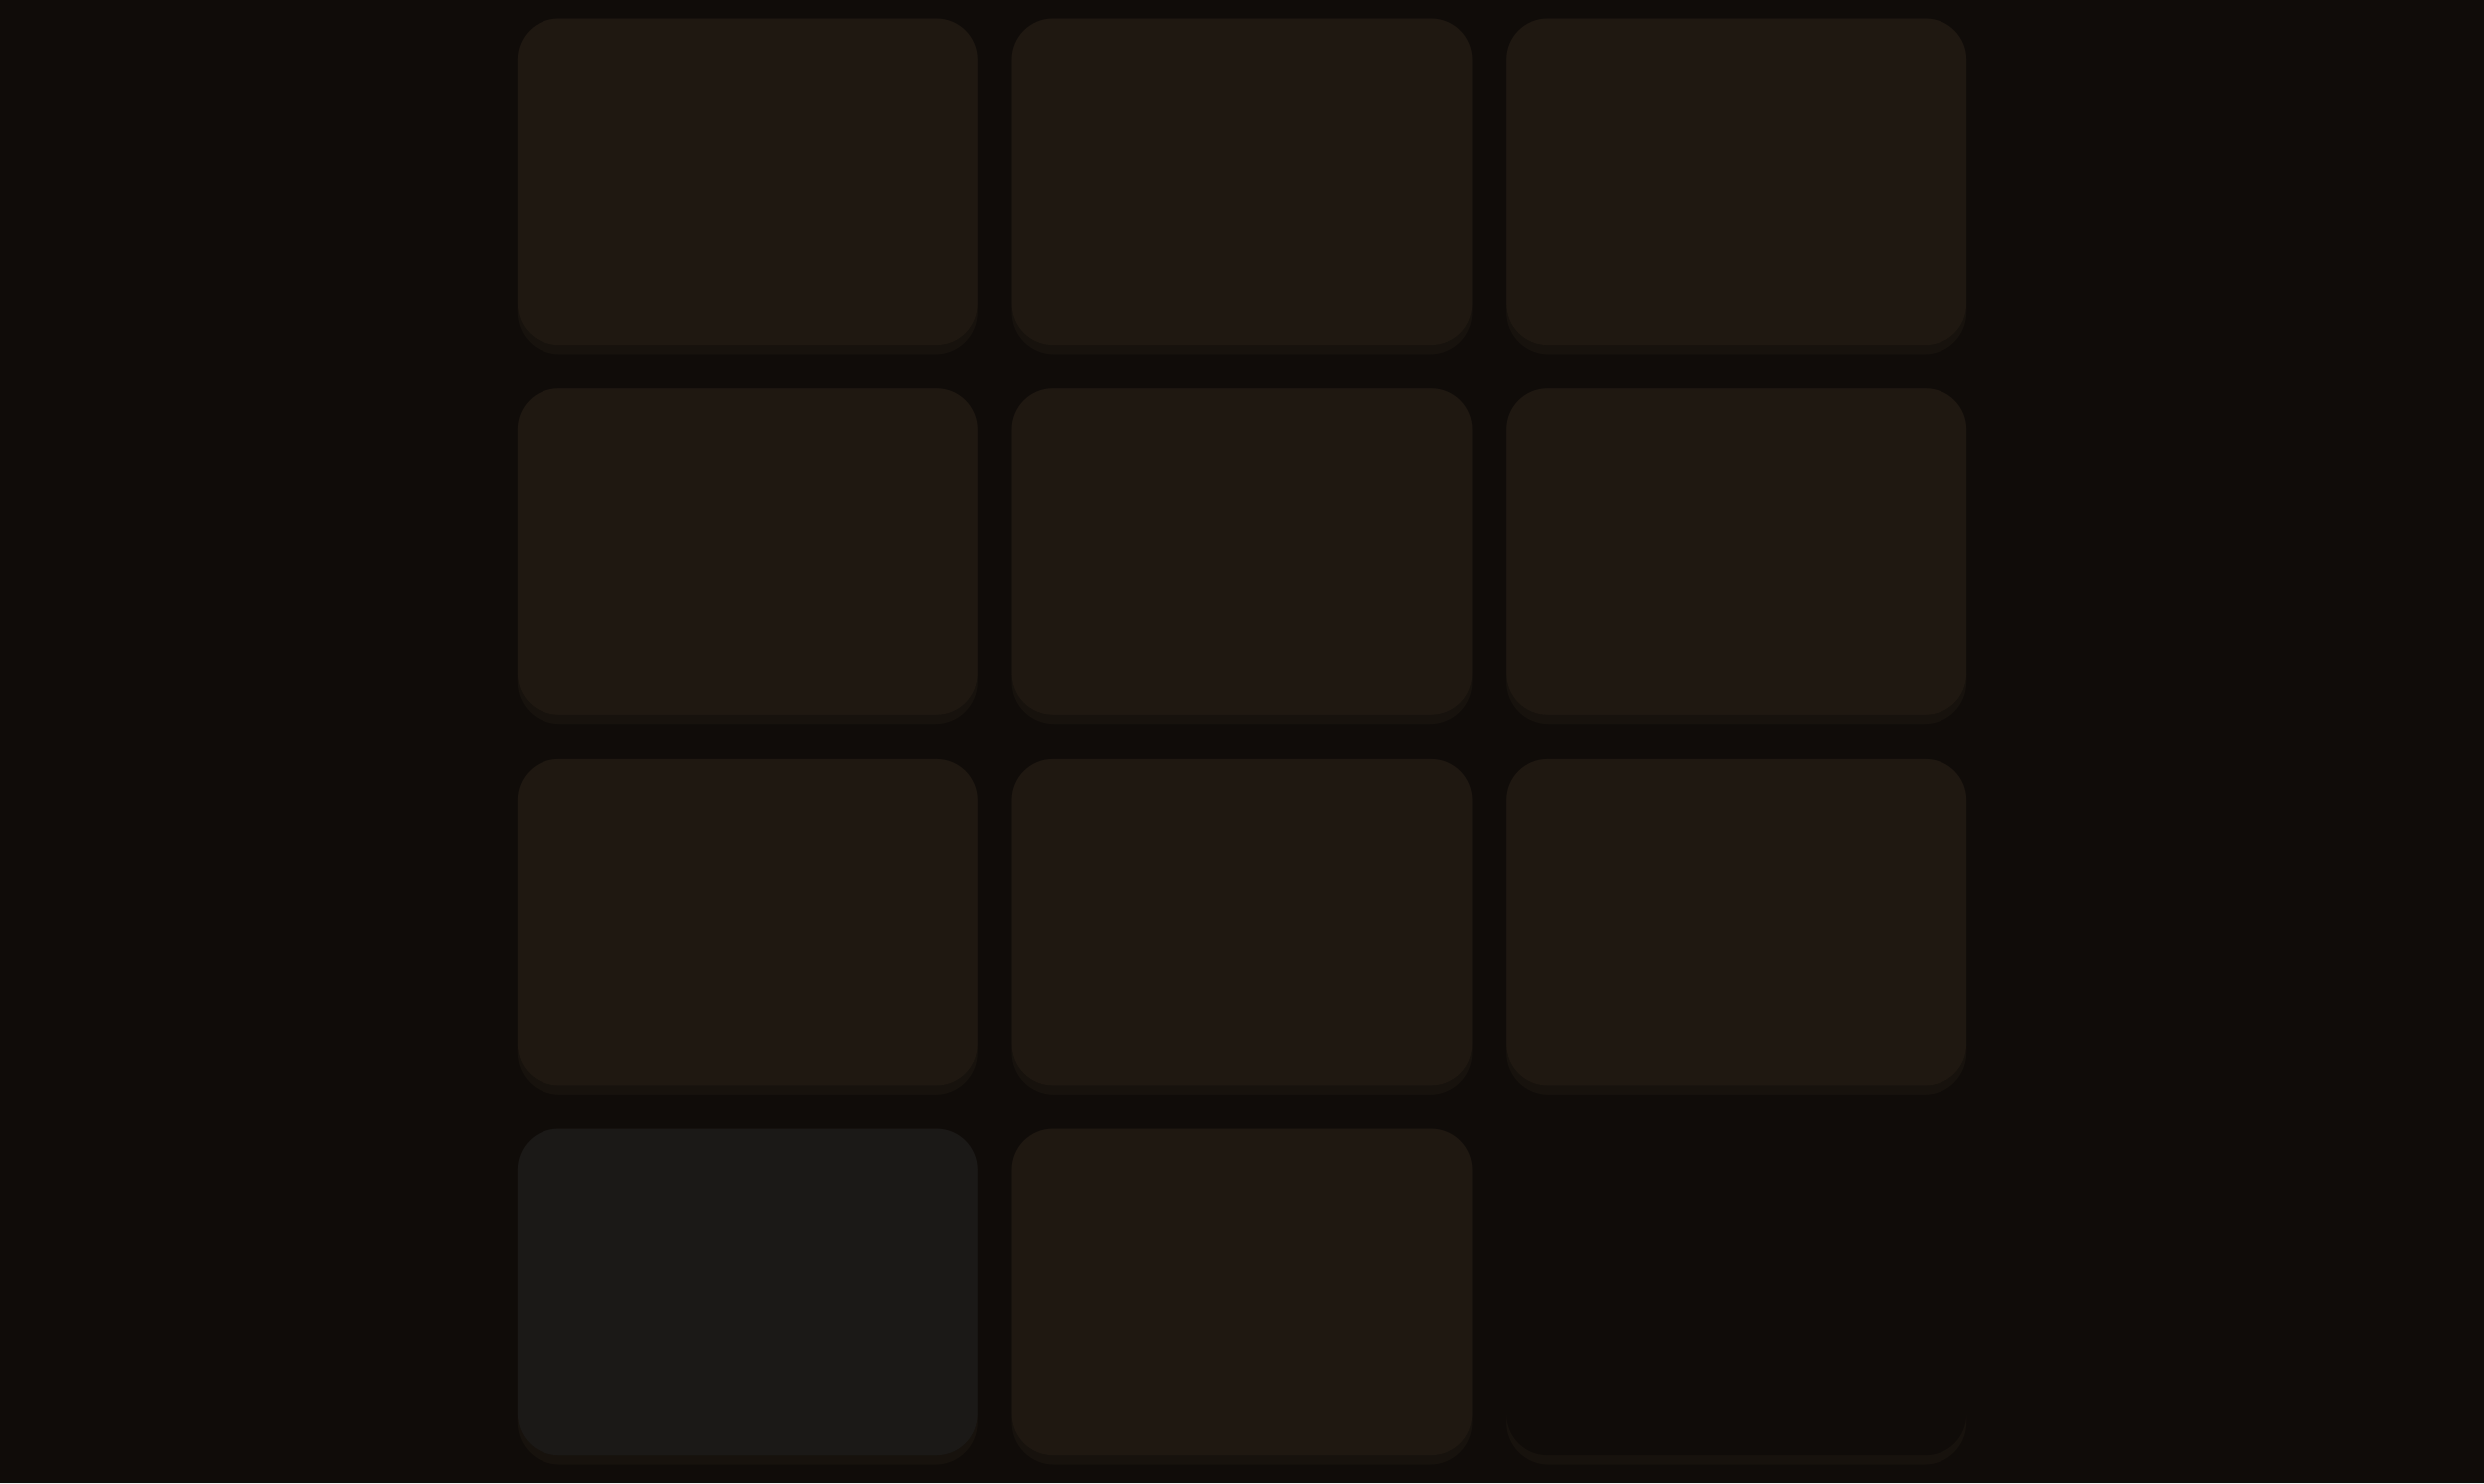
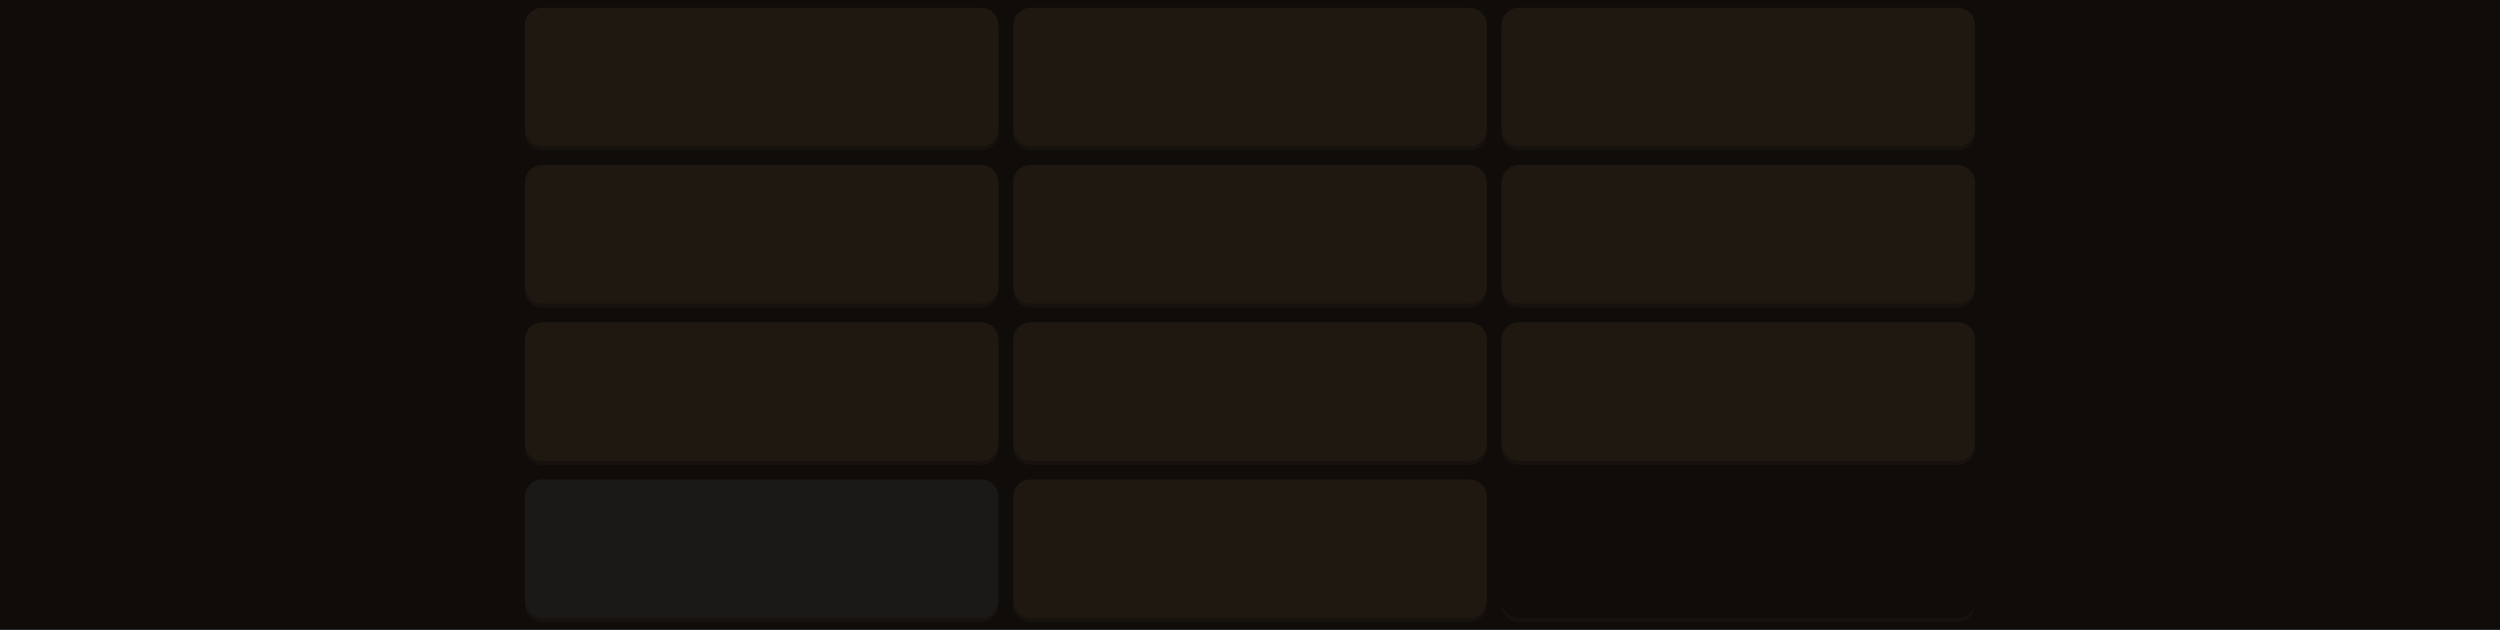
- <svg xmlns="http://www.w3.org/2000/svg" viewBox="0 0 1080 645" version="1.1" id="svg23">
+ <svg xmlns="http://www.w3.org/2000/svg" viewBox="0 0 2560 645" version="1.1" id="svg23">
  <defs id="defs23" />
-   <rect fill="#202124" fill-opacity="1" stroke-linecap="round" stroke-width="15.391" width="1080.0" height="645.0" x="-3.2000000032894604e-05" y="4.500000000007276e-05" ry="0" id="rect1" style="fill:#100c09;fill-opacity:1" />
-   <rect fill="#242528" fill-opacity="1" stroke-linecap="round" stroke-width="16.203" width="200.0" height="142.0" x="225" y="491" ry="17.819" id="rect2" style="fill:#1b1917;fill-opacity:1" />
-   <rect fill="#2A2B2E" fill-opacity="1" stroke-linecap="round" stroke-width="16.203" width="200.0" height="142.0" x="440" y="330" ry="17.819" id="rect3" style="fill:#1f1811;fill-opacity:1" />
-   <rect fill="#2A2B2E" fill-opacity="1" stroke-linecap="round" stroke-width="16.203" width="200.0" height="142.0" x="655" y="330" ry="17.819" id="rect4" style="fill:#1f1811;fill-opacity:1" />
-   <rect fill="#2A2B2E" fill-opacity="1" stroke-linecap="round" stroke-width="16.203" width="200.0" height="142.0" x="225" y="330" ry="17.819" id="rect5" style="fill:#1f1811;fill-opacity:1" />
-   <rect fill="#2A2B2E" fill-opacity="1" stroke-linecap="round" stroke-width="16.203" width="200.0" height="142.0" x="440" y="169" ry="17.819" id="rect6" style="fill:#1f1811;fill-opacity:1" />
-   <rect fill="#2A2B2E" fill-opacity="1" stroke-linecap="round" stroke-width="16.203" width="200.0" height="142.0" x="655" y="169" ry="17.819" id="rect7" style="fill:#1f1811;fill-opacity:1" />
-   <rect fill="#2A2B2E" fill-opacity="1" stroke-linecap="round" stroke-width="16.203" width="200.0" height="142.0" x="225" y="169" ry="17.819" id="rect8" style="fill:#1f1811;fill-opacity:1" />
-   <rect fill="#2A2B2E" fill-opacity="1" stroke-linecap="round" stroke-width="16.203" width="200.0" height="142.0" x="440" y="491" ry="17.819" id="rect9" style="fill:#1f1811;fill-opacity:1" />
-   <rect fill="#2A2B2E" fill-opacity="1" stroke-linecap="round" stroke-width="16.203" width="200.0" height="142.0" x="655" y="8" ry="17.819" id="rect10" style="fill:#1f1811;fill-opacity:1" />
-   <rect fill="#2A2B2E" fill-opacity="1" stroke-linecap="round" stroke-width="16.203" width="200.0" height="142.0" x="440" y="8" ry="17.819" id="rect11" style="fill:#1f1811;fill-opacity:1" />
-   <rect fill="#2A2B2E" fill-opacity="1" stroke-linecap="round" stroke-width="16.203" width="200.0" height="142.0" x="225" y="8" ry="17.819" id="rect12" style="fill:#1f1811;fill-opacity:1" />
-   <path fill="#1E1F22" fill-opacity="1" stroke-linecap="round" stroke-width="16.43" d="M 440 454.18 L 440 457.678 C 440 467.828 448.172 476 458.322 476 L 621.678 476 C 631.828 476 640 467.828 640 457.678 L 640 454.18 C 640 464.052 632.052 472 622.18 472 L 457.82 472 C 447.948 472 440 464.052 440 454.18 Z" id="path12" style="fill:#1f1811;fill-opacity:0.545" />
-   <path fill="#1E1F22" fill-opacity="1" stroke-linecap="round" stroke-width="16.43" d="M 655 293.18 L 655 296.678 C 655 306.828 663.172 315 673.322 315 L 836.678 315 C 846.828 315 855 306.828 855 296.678 L 855 293.18 C 855 303.052 847.052 311 837.18 311 L 672.82 311 C 662.948 311 655 303.052 655 293.18 Z" id="path13" style="fill:#1f1811;fill-opacity:0.545" />
-   <path fill="#1E1F22" fill-opacity="1" stroke-linecap="round" stroke-width="16.43" d="M 225 454.18 L 225 457.678 C 225 467.828 233.172 476 243.322 476 L 406.678 476 C 416.828 476 425 467.828 425 457.678 L 425 454.18 C 425 464.052 417.052 472 407.18 472 L 242.82 472 C 232.948 472 225 464.052 225 454.18 Z" id="path14" style="fill:#1f1811;fill-opacity:0.545" />
-   <path fill="#1E1F22" fill-opacity="1" stroke-linecap="round" stroke-width="16.43" d="M 440 293.18 L 440 296.678 C 440 306.828 448.172 315 458.322 315 L 621.678 315 C 631.828 315 640 306.828 640 296.678 L 640 293.18 C 640 303.052 632.052 311 622.18 311 L 457.82 311 C 447.948 311 440 303.052 440 293.18 Z" id="path15" style="fill:#1f1811;fill-opacity:0.545" />
-   <path fill="#1E1F22" fill-opacity="1" stroke-linecap="round" stroke-width="16.43" d="M 225 293.18 L 225 296.678 C 225 306.828 233.172 315 243.322 315 L 406.678 315 C 416.828 315 425 306.828 425 296.678 L 425 293.18 C 425 303.052 417.052 311 407.18 311 L 242.82 311 C 232.948 311 225 303.052 225 293.18 Z" id="path16" style="fill:#1f1811;fill-opacity:0.545" />
-   <path fill="#1E1F22" fill-opacity="1" stroke-linecap="round" stroke-width="16.43" d="M 655 132.18 L 655 135.678 C 655 145.828 663.172 154 673.322 154 L 836.678 154 C 846.828 154 855 145.828 855 135.678 L 855 132.18 C 855 142.052 847.052 150 837.18 150 L 672.82 150 C 662.948 150 655 142.052 655 132.18 Z" id="path17" style="fill:#1f1811;fill-opacity:0.545" />
-   <path fill="#1E1F22" fill-opacity="1" stroke-linecap="round" stroke-width="16.43" d="M 440 132.18 L 440 135.678 C 440 145.828 448.172 154 458.322 154 L 621.678 154 C 631.828 154 640 145.828 640 135.678 L 640 132.18 C 640 142.052 632.052 150 622.18 150 L 457.82 150 C 447.948 150 440 142.052 440 132.18 Z" id="path18" style="fill:#1f1811;fill-opacity:0.545" />
-   <path fill="#1E1F22" fill-opacity="1" stroke-linecap="round" stroke-width="16.43" d="M 225 615.18 L 225 618.678 C 225 628.828 233.172 637 243.322 637 L 406.678 637 C 416.828 637 425 628.828 425 618.678 L 425 615.18 C 425 625.052 417.052 633 407.18 633 L 242.82 633 C 232.948 633 225 625.052 225 615.18 Z" id="path19" style="fill:#1f1811;fill-opacity:0.545" />
-   <path fill="#1E1F22" fill-opacity="1" stroke-linecap="round" stroke-width="16.43" d="M 440 615.18 L 440 618.678 C 440 628.828 448.172 637 458.322 637 L 621.678 637 C 631.828 637 640 628.828 640 618.678 L 640 615.18 C 640 625.052 632.052 633 622.18 633 L 457.82 633 C 447.948 633 440 625.052 440 615.18 Z" id="path20" style="fill:#1f1811;fill-opacity:0.545" />
-   <path fill="#1E1F22" fill-opacity="1" stroke-linecap="round" stroke-width="16.43" d="M 655 615.18 L 655 618.678 C 655 628.828 663.172 637 673.322 637 L 836.678 637 C 846.828 637 855 628.828 855 618.678 L 855 615.18 C 855 625.052 847.052 633 837.18 633 L 672.82 633 C 662.948 633 655 625.052 655 615.18 Z" id="path21" style="fill:#1f1811;fill-opacity:0.545" />
-   <path fill="#1E1F22" fill-opacity="1" stroke-linecap="round" stroke-width="16.43" d="M 225 132.18 L 225 135.678 C 225 145.828 233.172 154 243.322 154 L 406.678 154 C 416.828 154 425 145.828 425 135.678 L 425 132.18 C 425 142.052 417.052 150 407.18 150 L 242.82 150 C 232.948 150 225 142.052 225 132.18 Z" id="path22" style="fill:#1f1811;fill-opacity:0.545" />
-   <path fill="#1E1F22" fill-opacity="1" stroke-linecap="round" stroke-width="16.43" d="M 655 454.18 L 655 457.678 C 655 467.828 663.172 476 673.322 476 L 836.678 476 C 846.828 476 855 467.828 855 457.678 L 855 454.18 C 855 464.052 847.052 472 837.18 472 L 672.82 472 C 662.948 472 655 464.052 655 454.18 Z" id="path23" style="fill:#1f1811;fill-opacity:0.545" />
+   <rect fill="#202124" fill-opacity="1" stroke-linecap="round" stroke-width="15.391" width="2560" height="645.0" x="-3.2000000032894604e-05" y="4.500000000007276e-05" ry="0" id="rect1" style="fill:#100c09;fill-opacity:1" />
+   <rect fill="#242528" fill-opacity="1" stroke-linecap="round" stroke-width="16.203" width="485" height="142.0" x="537.5" y="491" ry="17.819" id="rect2" style="fill:#1b1917;fill-opacity:1" />
+   <rect fill="#2A2B2E" fill-opacity="1" stroke-linecap="round" stroke-width="16.203" width="485" height="142.0" x="1037.5" y="330" ry="17.819" id="rect3" style="fill:#1f1811;fill-opacity:1" />
+   <rect fill="#2A2B2E" fill-opacity="1" stroke-linecap="round" stroke-width="16.203" width="485" height="142.0" x="1537.5" y="330" ry="17.819" id="rect4" style="fill:#1f1811;fill-opacity:1" />
+   <rect fill="#2A2B2E" fill-opacity="1" stroke-linecap="round" stroke-width="16.203" width="485" height="142.0" x="537.5" y="330" ry="17.819" id="rect5" style="fill:#1f1811;fill-opacity:1" />
+   <rect fill="#2A2B2E" fill-opacity="1" stroke-linecap="round" stroke-width="16.203" width="485" height="142.0" x="1037.5" y="169" ry="17.819" id="rect6" style="fill:#1f1811;fill-opacity:1" />
+   <rect fill="#2A2B2E" fill-opacity="1" stroke-linecap="round" stroke-width="16.203" width="485" height="142.0" x="1537.5" y="169" ry="17.819" id="rect7" style="fill:#1f1811;fill-opacity:1" />
+   <rect fill="#2A2B2E" fill-opacity="1" stroke-linecap="round" stroke-width="16.203" width="485" height="142.0" x="537.5" y="169" ry="17.819" id="rect8" style="fill:#1f1811;fill-opacity:1" />
+   <rect fill="#2A2B2E" fill-opacity="1" stroke-linecap="round" stroke-width="16.203" width="485" height="142.0" x="1037.5" y="491" ry="17.819" id="rect9" style="fill:#1f1811;fill-opacity:1" />
+   <rect fill="#2A2B2E" fill-opacity="1" stroke-linecap="round" stroke-width="16.203" width="485" height="142.0" x="1537.5" y="8" ry="17.819" id="rect10" style="fill:#1f1811;fill-opacity:1" />
+   <rect fill="#2A2B2E" fill-opacity="1" stroke-linecap="round" stroke-width="16.203" width="485" height="142.0" x="1037.5" y="8" ry="17.819" id="rect11" style="fill:#1f1811;fill-opacity:1" />
+   <rect fill="#2A2B2E" fill-opacity="1" stroke-linecap="round" stroke-width="16.203" width="485" height="142.0" x="537.5" y="8" ry="17.819" id="rect12" style="fill:#1f1811;fill-opacity:1" />
+   <path fill="#1E1F22" fill-opacity="1" stroke-linecap="round" stroke-width="16.43" d="M 1037.5 454.18 L 1037.5 457.678 C 1037.5 467.828 1045.672 476 1055.822 476 L 1504.178 476 C 1514.328 476 1522.5 467.828 1522.5 457.678 L 1522.5 454.18 C 1522.5 464.052 1514.552 472 1504.68 472 L 1055.32 472 C 1045.448 472 1037.5 464.052 1037.5 454.18 Z" id="path12" style="fill:#1f1811;fill-opacity:0.545" />
+   <path fill="#1E1F22" fill-opacity="1" stroke-linecap="round" stroke-width="16.43" d="M 1537.5 293.18 L 1537.5 296.678 C 1537.5 306.828 1545.672 315 1555.822 315 L 2004.178 315 C 2014.328 315 2022.5 306.828 2022.5 296.678 L 2022.5 293.18 C 2022.5 303.052 2014.552 311 2004.68 311 L 1555.32 311 C 1545.448 311 1537.5 303.052 1537.5 293.18 Z" id="path13" style="fill:#1f1811;fill-opacity:0.545" />
+   <path fill="#1E1F22" fill-opacity="1" stroke-linecap="round" stroke-width="16.43" d="M 537.5 454.18 L 537.5 457.678 C 537.5 467.828 545.672 476 555.822 476 L 1004.178 476 C 1014.328 476 1022.5 467.828 1022.5 457.678 L 1022.5 454.18 C 1022.5 464.052 1014.552 472 1004.68 472 L 555.32 472 C 545.448 472 537.5 464.052 537.5 454.18 Z" id="path14" style="fill:#1f1811;fill-opacity:0.545" />
+   <path fill="#1E1F22" fill-opacity="1" stroke-linecap="round" stroke-width="16.43" d="M 1037.5 293.18 L 1037.5 296.678 C 1037.5 306.828 1045.672 315 1055.822 315 L 1504.178 315 C 1514.328 315 1522.5 306.828 1522.5 296.678 L 1522.5 293.18 C 1522.5 303.052 1514.552 311 1504.68 311 L 1055.32 311 C 1045.448 311 1037.5 303.052 1037.5 293.18 Z" id="path15" style="fill:#1f1811;fill-opacity:0.545" />
+   <path fill="#1E1F22" fill-opacity="1" stroke-linecap="round" stroke-width="16.43" d="M 537.5 293.18 L 537.5 296.678 C 537.5 306.828 545.672 315 555.822 315 L 1004.178 315 C 1014.328 315 1022.5 306.828 1022.5 296.678 L 1022.5 293.18 C 1022.5 303.052 1014.552 311 1004.68 311 L 555.32 311 C 545.448 311 537.5 303.052 537.5 293.18 Z" id="path16" style="fill:#1f1811;fill-opacity:0.545" />
+   <path fill="#1E1F22" fill-opacity="1" stroke-linecap="round" stroke-width="16.43" d="M 1537.5 132.18 L 1537.5 135.678 C 1537.5 145.828 1545.672 154 1555.822 154 L 2004.178 154 C 2014.328 154 2022.5 145.828 2022.5 135.678 L 2022.5 132.18 C 2022.5 142.052 2014.552 150 2004.68 150 L 1555.32 150 C 1545.448 150 1537.5 142.052 1537.5 132.18 Z" id="path17" style="fill:#1f1811;fill-opacity:0.545" />
+   <path fill="#1E1F22" fill-opacity="1" stroke-linecap="round" stroke-width="16.43" d="M 1037.5 132.18 L 1037.5 135.678 C 1037.5 145.828 1045.672 154 1055.822 154 L 1504.178 154 C 1514.328 154 1522.5 145.828 1522.5 135.678 L 1522.5 132.18 C 1522.5 142.052 1514.552 150 1504.68 150 L 1055.32 150 C 1045.448 150 1037.5 142.052 1037.5 132.18 Z" id="path18" style="fill:#1f1811;fill-opacity:0.545" />
+   <path fill="#1E1F22" fill-opacity="1" stroke-linecap="round" stroke-width="16.43" d="M 537.5 615.18 L 537.5 618.678 C 537.5 628.828 545.672 637 555.822 637 L 1004.178 637 C 1014.328 637 1022.5 628.828 1022.5 618.678 L 1022.5 615.18 C 1022.5 625.052 1014.552 633 1004.68 633 L 555.32 633 C 545.448 633 537.5 625.052 537.5 615.18 Z" id="path19" style="fill:#1f1811;fill-opacity:0.545" />
+   <path fill="#1E1F22" fill-opacity="1" stroke-linecap="round" stroke-width="16.43" d="M 1037.5 615.18 L 1037.5 618.678 C 1037.5 628.828 1045.672 637 1055.822 637 L 1504.178 637 C 1514.328 637 1522.5 628.828 1522.5 618.678 L 1522.5 615.18 C 1522.5 625.052 1514.552 633 1504.68 633 L 1055.32 633 C 1045.448 633 1037.5 625.052 1037.5 615.18 Z" id="path20" style="fill:#1f1811;fill-opacity:0.545" />
+   <path fill="#1E1F22" fill-opacity="1" stroke-linecap="round" stroke-width="16.43" d="M 1537.5 615.18 L 1537.5 618.678 C 1537.5 628.828 1545.672 637 1555.822 637 L 2004.178 637 C 2014.328 637 2022.5 628.828 2022.5 618.678 L 2022.5 615.18 C 2022.5 625.052 2014.552 633 2004.68 633 L 1555.32 633 C 1545.448 633 1537.5 625.052 1537.5 615.18 Z" id="path21" style="fill:#1f1811;fill-opacity:0.545" />
+   <path fill="#1E1F22" fill-opacity="1" stroke-linecap="round" stroke-width="16.43" d="M 537.5 132.18 L 537.5 135.678 C 537.5 145.828 545.672 154 555.822 154 L 1004.178 154 C 1014.328 154 1022.5 145.828 1022.5 135.678 L 1022.5 132.18 C 1022.5 142.052 1014.552 150 1004.68 150 L 555.32 150 C 545.448 150 537.5 142.052 537.5 132.18 Z" id="path22" style="fill:#1f1811;fill-opacity:0.545" />
+   <path fill="#1E1F22" fill-opacity="1" stroke-linecap="round" stroke-width="16.43" d="M 1537.5 454.18 L 1537.5 457.678 C 1537.5 467.828 1545.672 476 1555.822 476 L 2004.178 476 C 2014.328 476 2022.5 467.828 2022.5 457.678 L 2022.5 454.18 C 2022.5 464.052 2014.552 472 2004.68 472 L 1555.32 472 C 1545.448 472 1537.5 464.052 1537.5 454.18 Z" id="path23" style="fill:#1f1811;fill-opacity:0.545" />
</svg>
